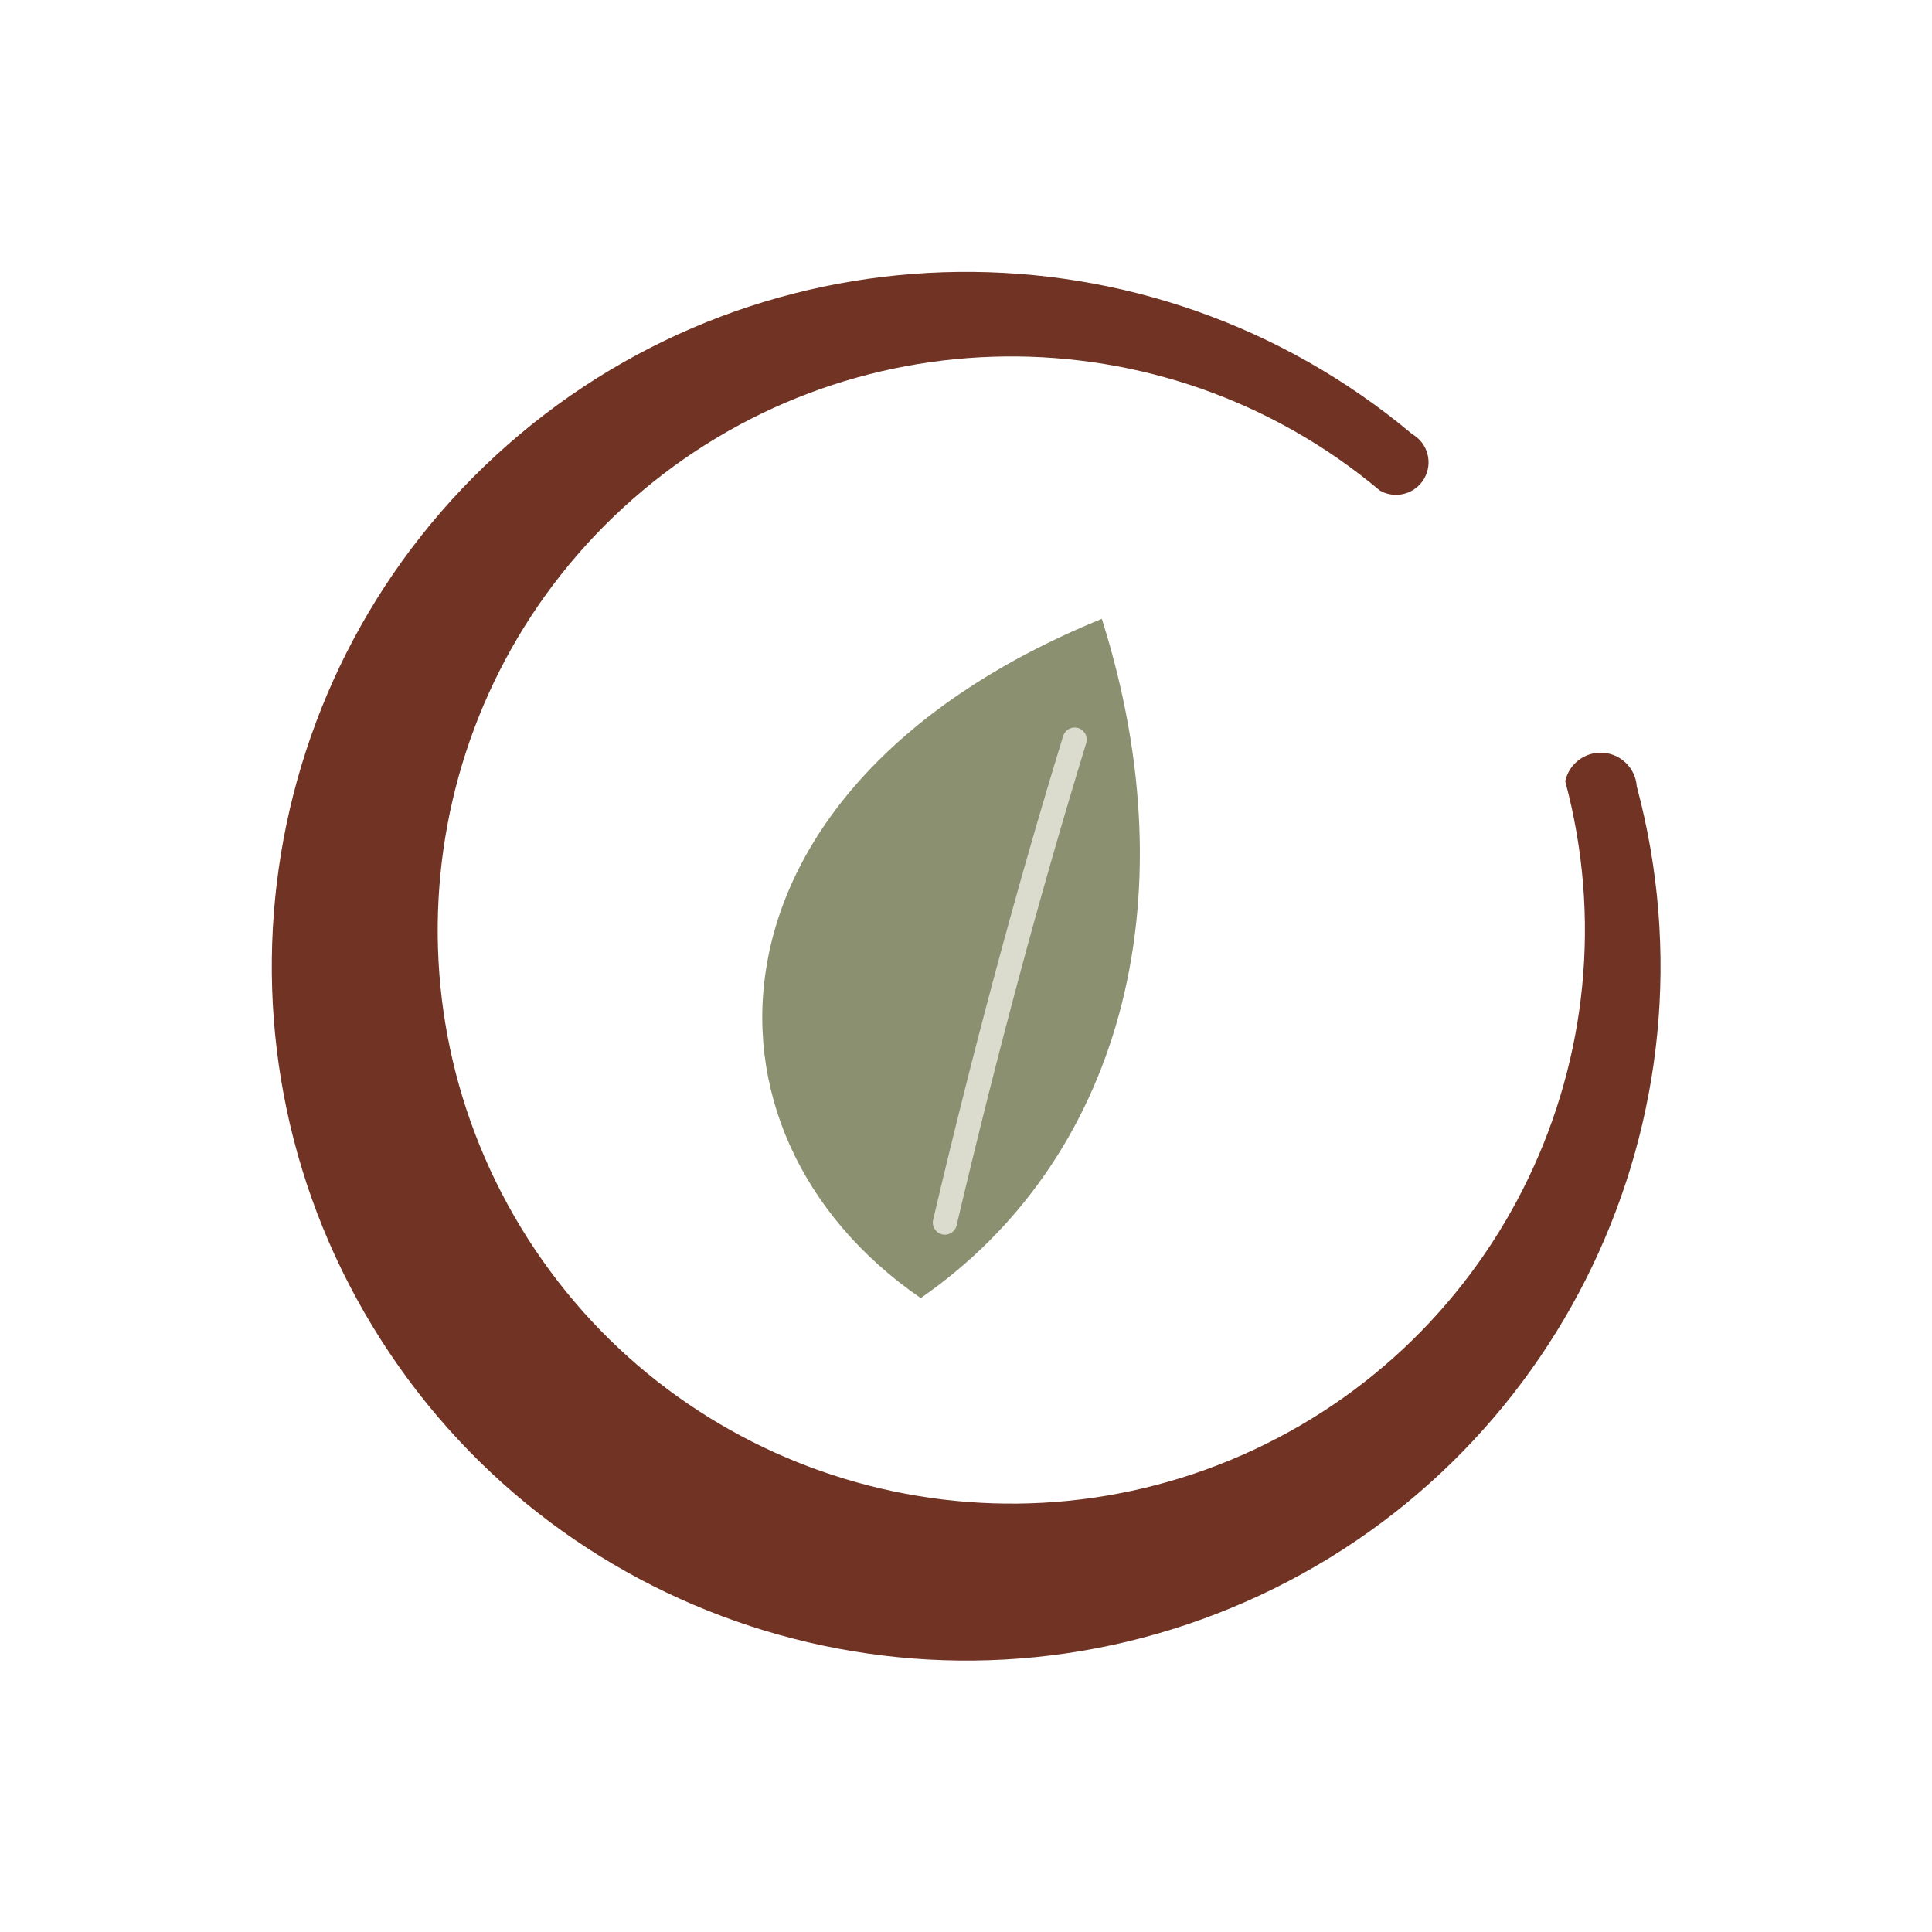
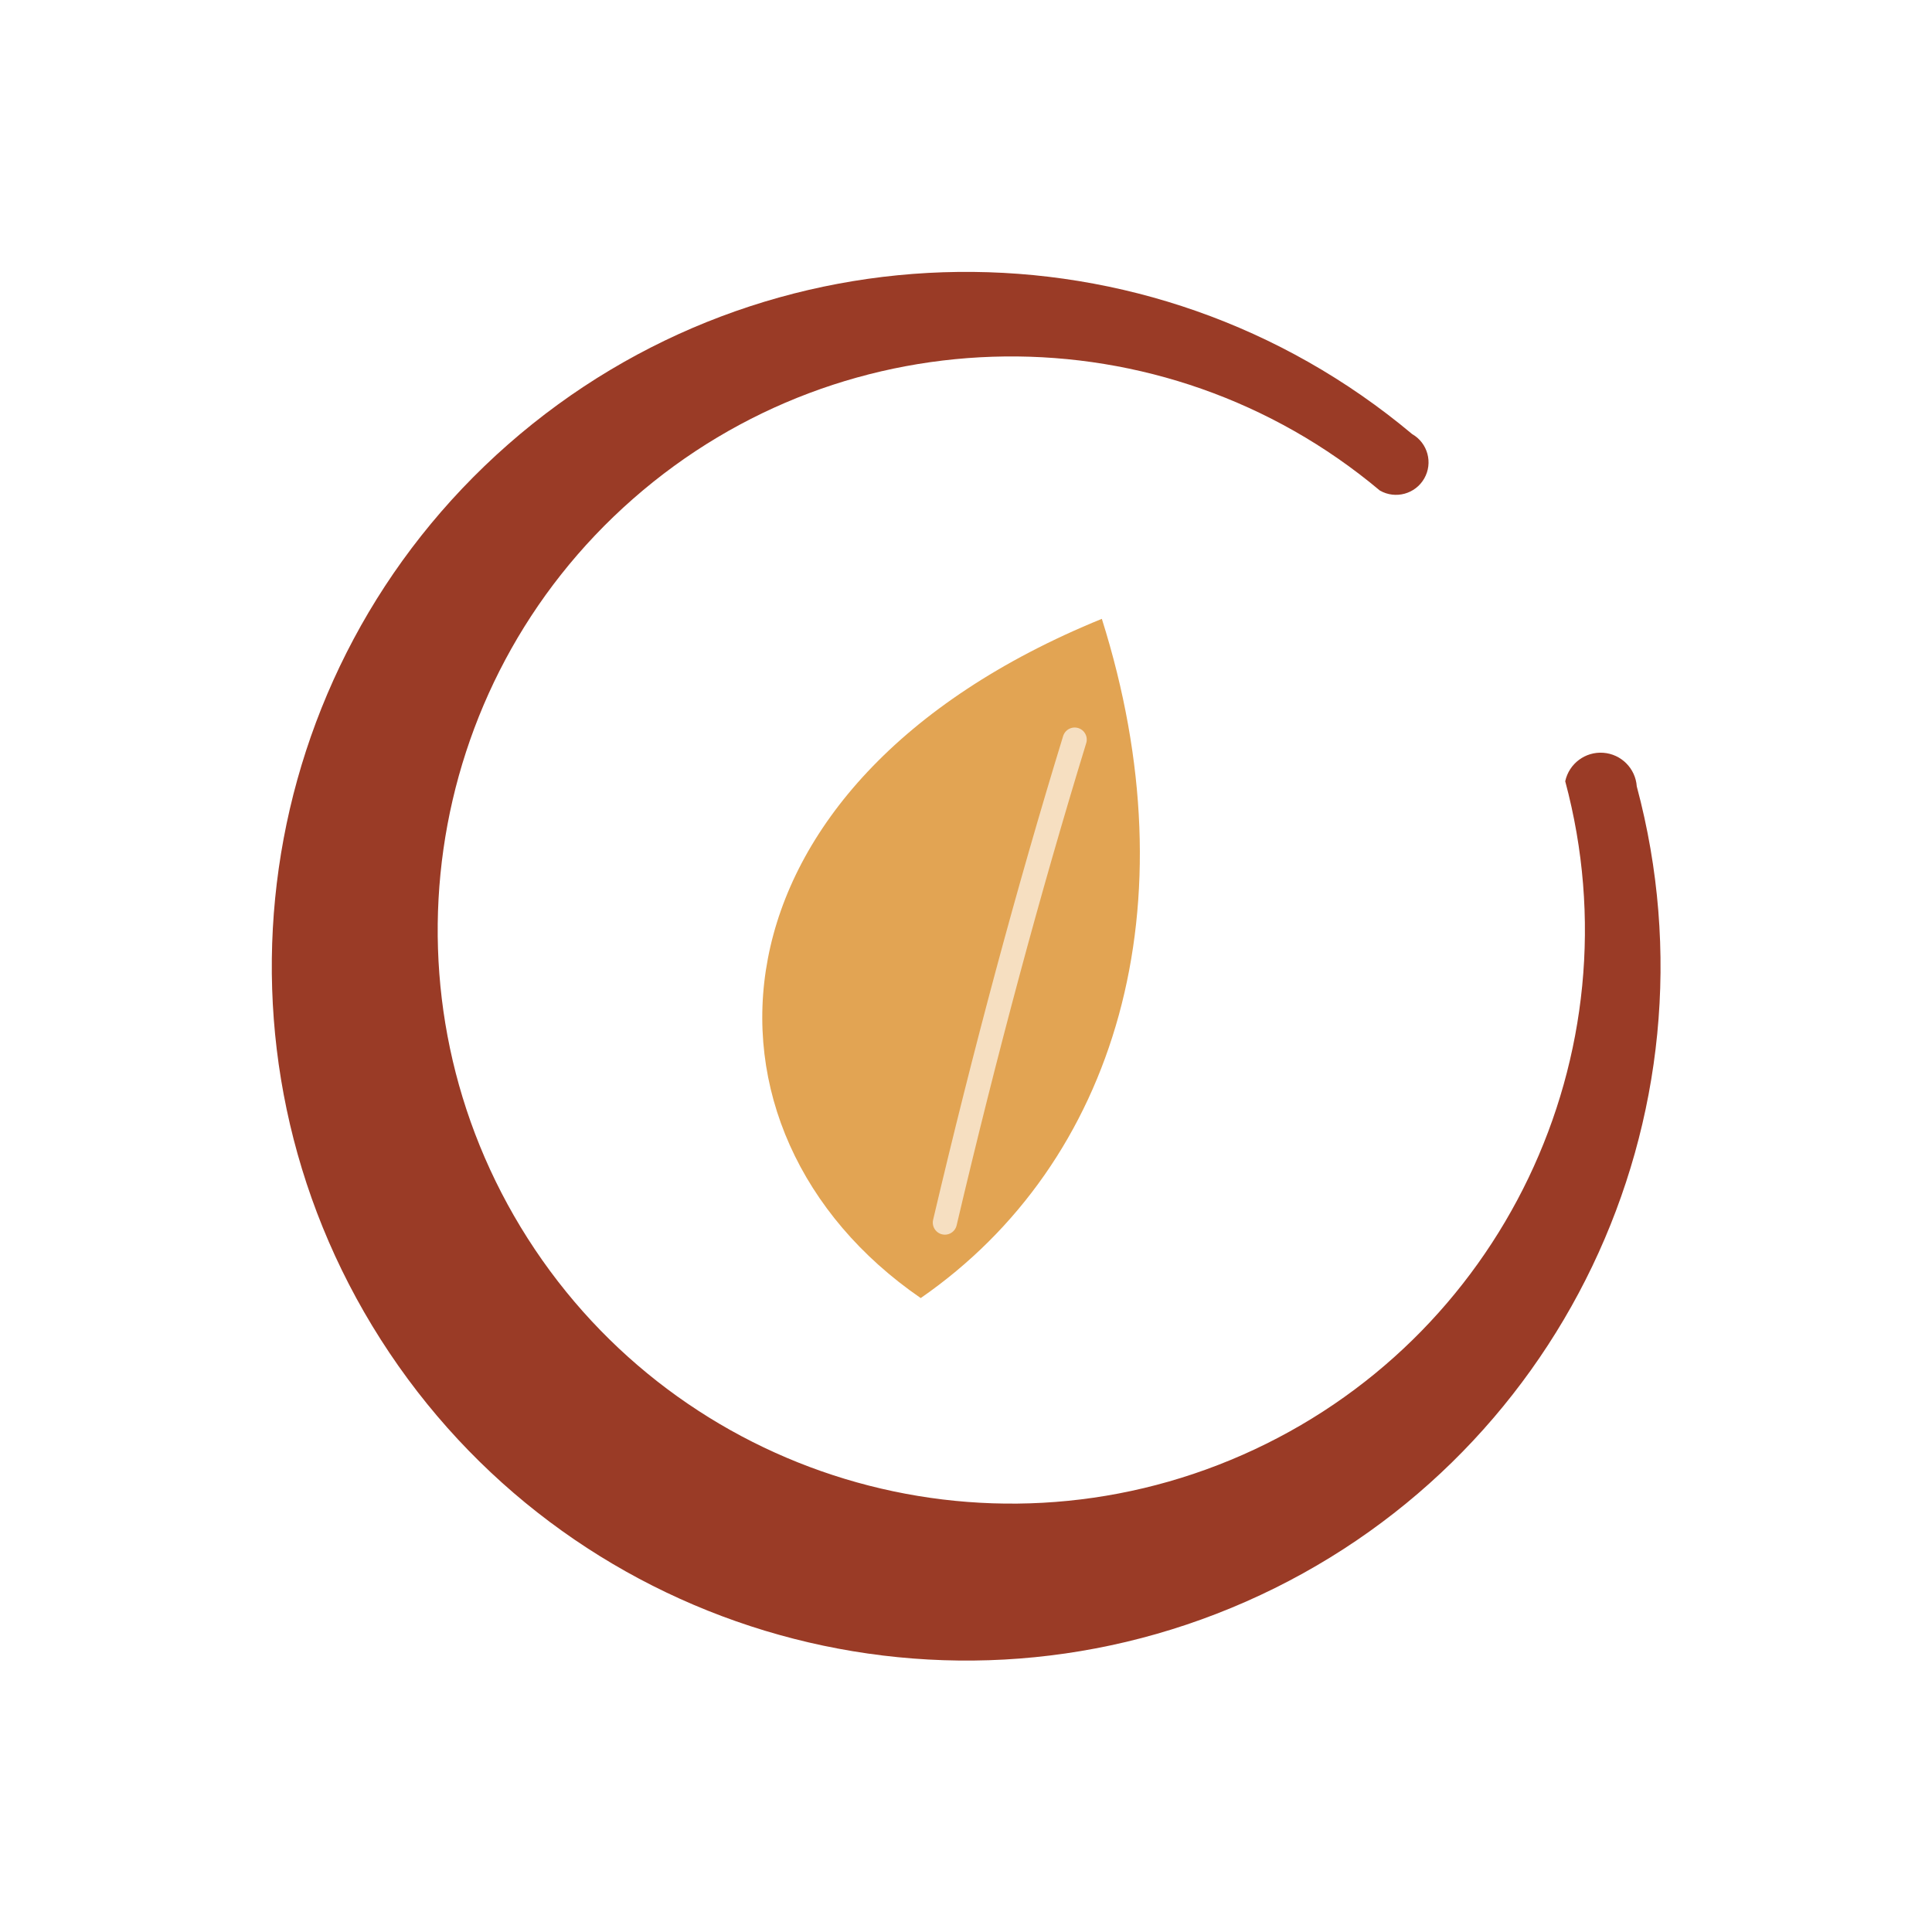
<svg xmlns="http://www.w3.org/2000/svg" viewBox="0 0 64 64" role="img" aria-label="נריה מרק">
-   <path d="M46.78 14.38 A23 23 0 1 0 54.22 26.05 A1.2 1.2 0 0 0 51.85 25.88 A19 19 0 1 1 45.71 16.25 A1 1 0 0 0 46.78 14.38 Z" fill="#713323" />
-   <path d="M30.5 43 C22.5 37.5 23 26 36.5 20.5 C39.5 30 37 38.5 30.5 43 Z" fill="#8A9070" />
-   <path d="M31.3 40.5 Q33.3 32 35.6 24.5" fill="none" stroke="#FDFBF7" stroke-width="0.8" stroke-linecap="round" opacity="0.7" />
+   <path d="M46.78 14.38 A23 23 0 1 0 54.22 26.05 A1.2 1.2 0 0 0 51.85 25.88 A19 19 0 1 1 45.71 16.25 A1 1 0 0 0 46.78 14.38 Z" fill="#9A3B26" />
+   <path d="M30.5 43 C22.5 37.5 23 26 36.5 20.5 C39.5 30 37 38.5 30.5 43 Z" fill="#E2A453" />
+   <path d="M31.3 40.5 Q33.3 32 35.6 24.5" fill="none" stroke="#FFF8F0" stroke-width="0.8" stroke-linecap="round" opacity="0.7" />
</svg>
